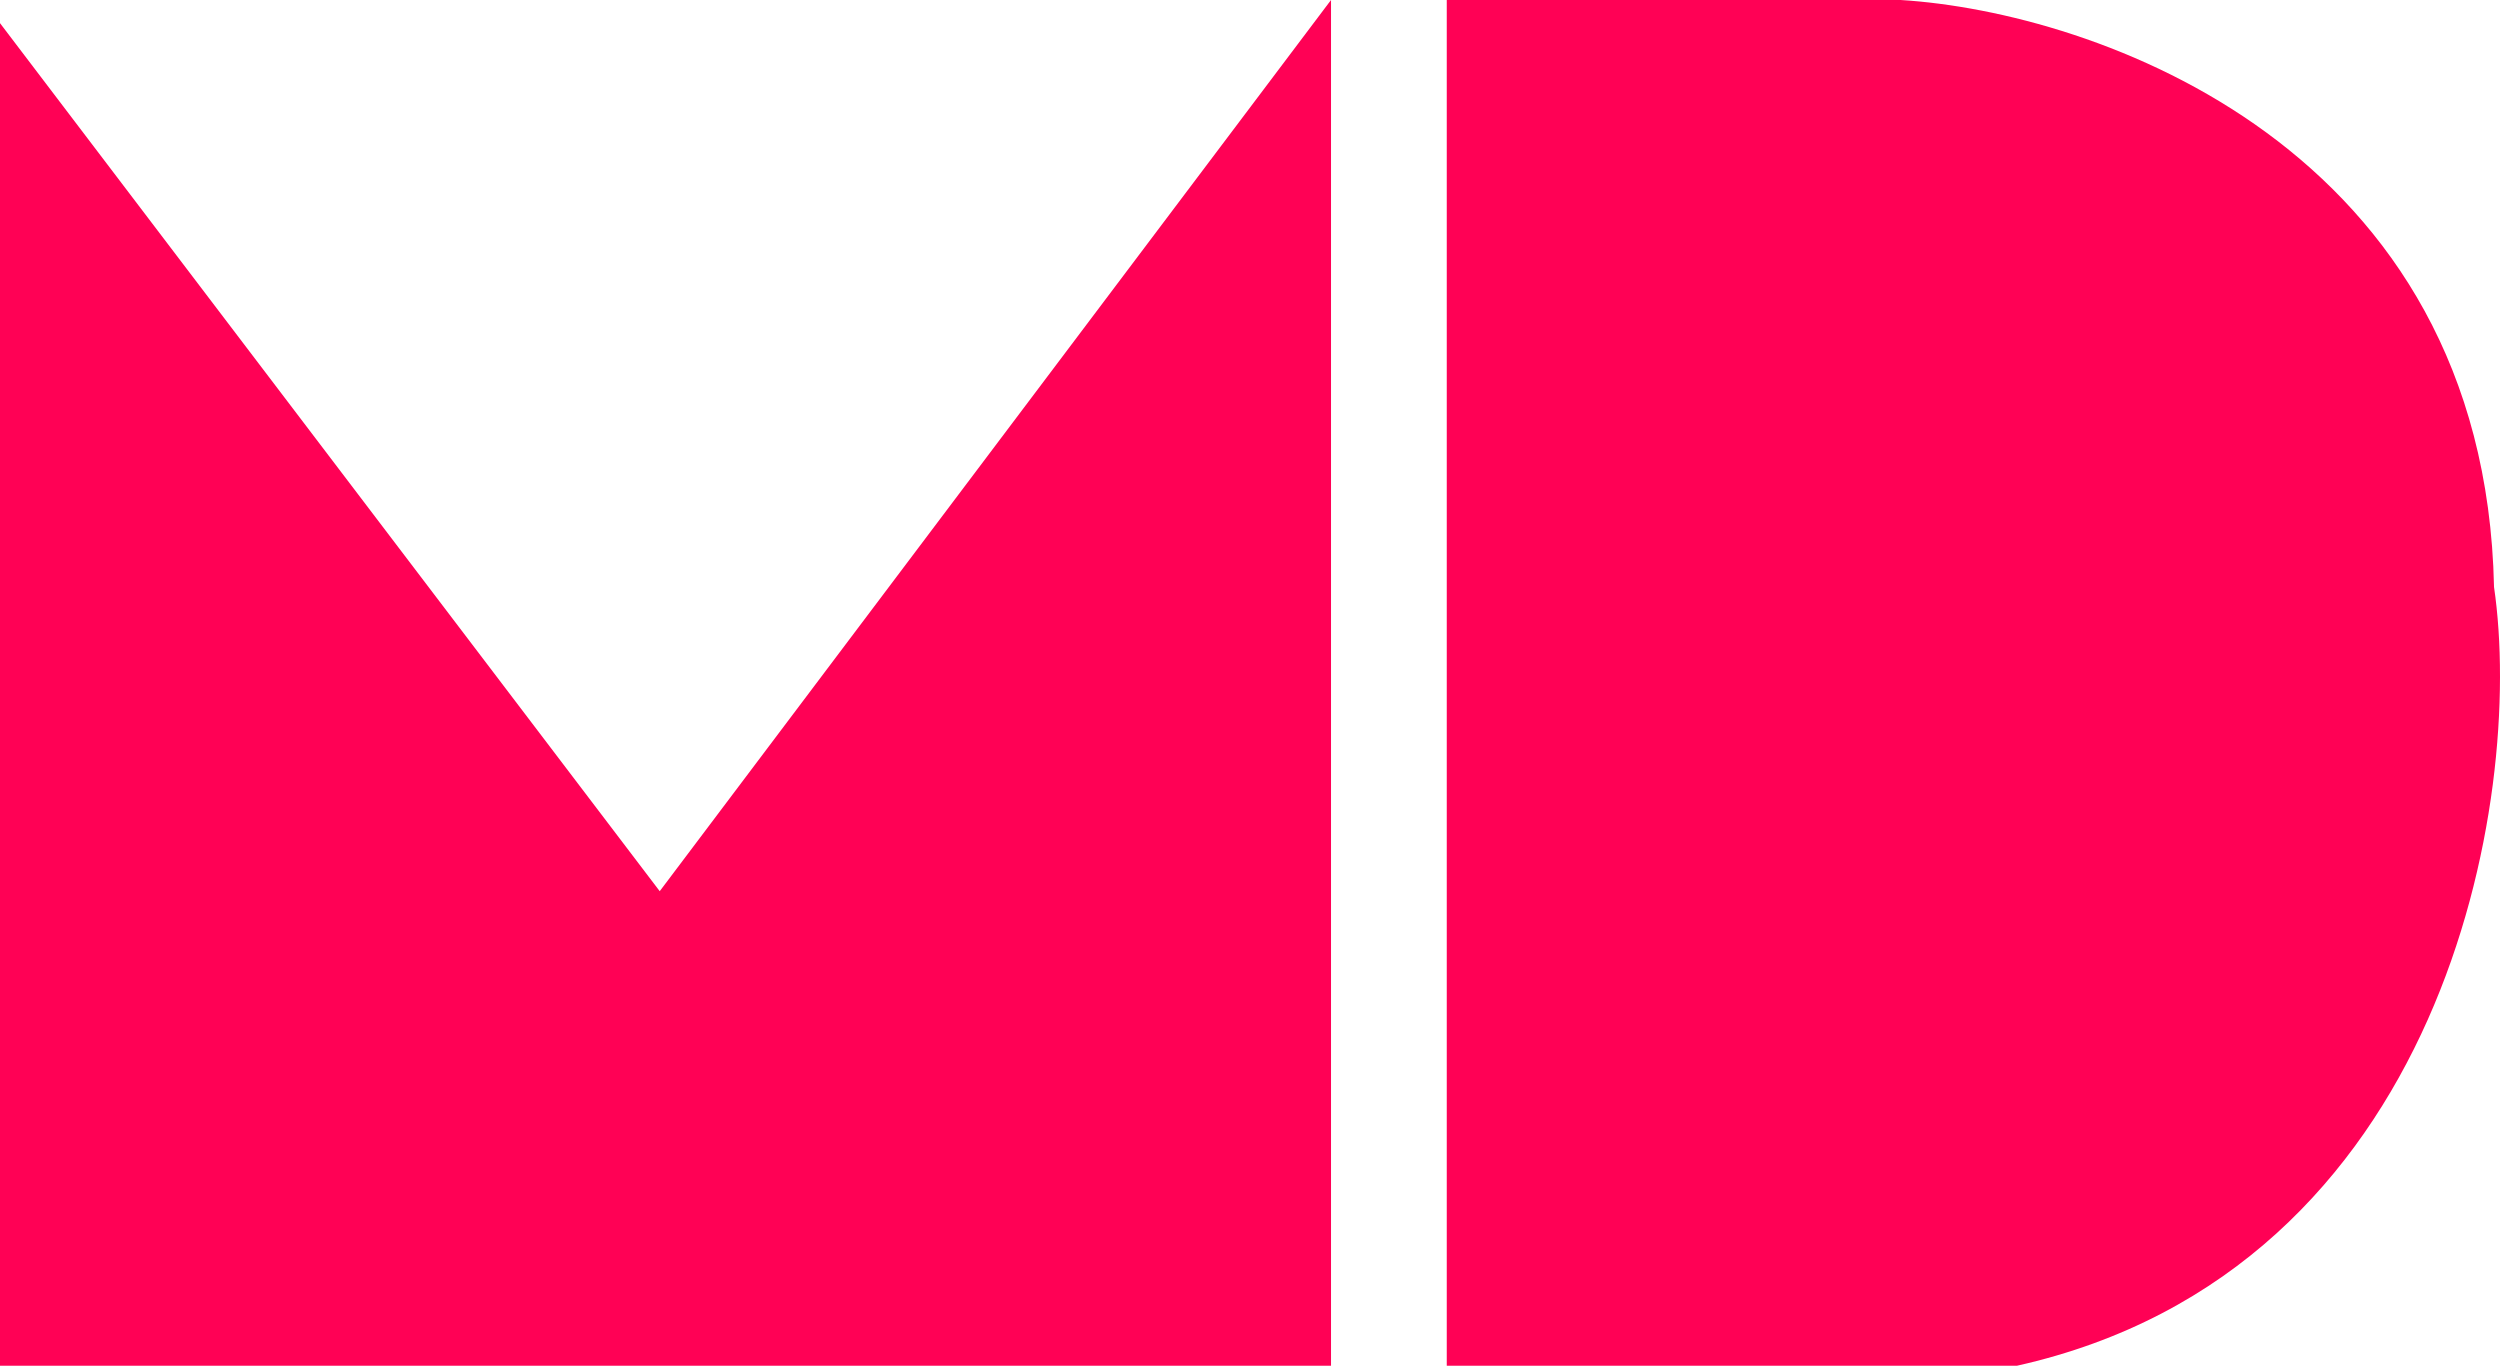
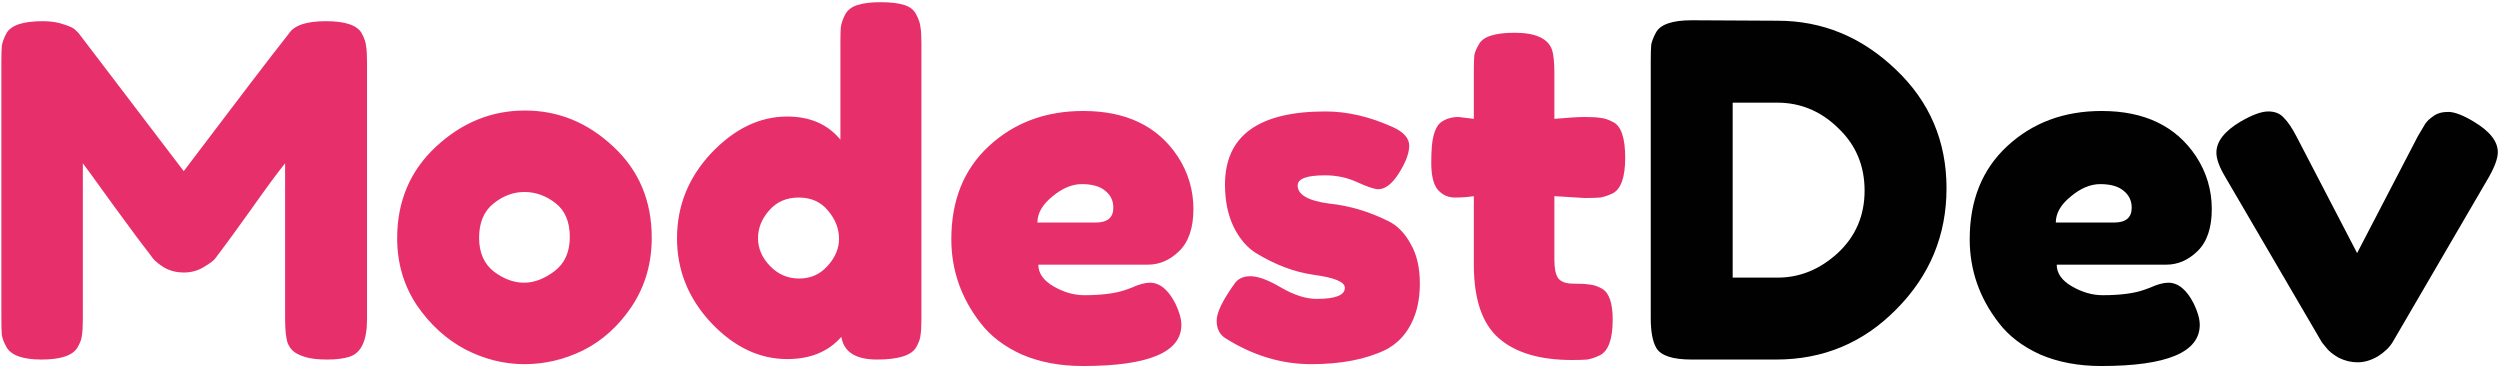
- <svg xmlns="http://www.w3.org/2000/svg" width="216" height="118" viewBox="0 0 216 118" fill="none">
-   <path d="M164.21 0H125V118H174.263C211.261 109.719 218.165 69.006 215.484 50.719C214.68 12.628 180.966 1.035 164.21 0Z" fill="#FF0155" />
-   <path d="M57 77L0 2V118H115V0L57 77Z" fill="#FF0155" />
+ <svg xmlns="http://www.w3.org/2000/svg" width="875" height="129" viewBox="0 0 875 129" fill="none">
+   <path d="M126.678 11.79C127.542 13.41 128.028 14.868 128.136 16.164C128.352 17.46 128.46 19.35 128.46 21.834V111.744C128.46 119.196 126.408 123.57 122.304 124.866C120.252 125.514 117.66 125.838 114.528 125.838C111.396 125.838 108.912 125.568 107.076 125.028C105.24 124.488 103.836 123.84 102.864 123.084C101.892 122.328 101.136 121.248 100.596 119.844C100.056 118.008 99.786 115.2 99.786 111.42V57.15C97.086 60.498 93.144 65.844 87.96 73.188C82.776 80.424 79.482 84.96 78.078 86.796C76.674 88.632 75.702 89.928 75.162 90.684C74.622 91.332 73.272 92.304 71.112 93.6C69.06 94.788 66.792 95.382 64.308 95.382C61.932 95.382 59.718 94.842 57.666 93.762C55.722 92.574 54.318 91.44 53.454 90.36L52.158 88.578C49.998 85.878 45.732 80.154 39.36 71.406C32.988 62.55 29.532 57.798 28.992 57.15V111.744C28.992 114.228 28.884 116.118 28.668 117.414C28.56 118.602 28.074 119.952 27.21 121.464C25.59 124.38 21.378 125.838 14.574 125.838C7.986 125.838 3.882 124.38 2.262 121.464C1.398 119.952 0.858 118.548 0.642 117.252C0.534 115.956 0.48 114.012 0.48 111.42V21.51C0.48 19.026 0.534 17.19 0.642 16.002C0.858 14.706 1.398 13.248 2.262 11.628C3.882 8.82 8.094 7.416 14.898 7.416C17.814 7.416 20.298 7.794 22.35 8.55C24.51 9.198 25.914 9.9 26.562 10.656L27.534 11.628L64.308 59.904C82.668 35.604 94.926 19.566 101.082 11.79C102.918 8.874 107.238 7.416 114.042 7.416C120.954 7.416 125.166 8.874 126.678 11.79ZM139.009 83.394C139.009 70.434 143.545 59.742 152.617 51.318C161.689 42.894 172.057 38.682 183.721 38.682C195.385 38.682 205.699 42.894 214.663 51.318C223.627 59.634 228.109 70.272 228.109 83.232C228.109 92.196 225.787 100.188 221.143 107.208C216.499 114.12 210.829 119.25 204.133 122.598C197.545 125.838 190.687 127.458 183.559 127.458C176.431 127.458 169.519 125.73 162.823 122.274C156.127 118.71 150.457 113.526 145.813 106.722C141.277 99.81 139.009 92.034 139.009 83.394ZM172.867 95.058C176.323 97.65 179.833 98.946 183.397 98.946C186.961 98.946 190.525 97.596 194.089 94.896C197.653 92.196 199.435 88.2 199.435 82.908C199.435 77.616 197.761 73.674 194.413 71.082C191.065 68.49 187.447 67.194 183.559 67.194C179.671 67.194 176.053 68.544 172.705 71.244C169.357 73.944 167.683 77.94 167.683 83.232C167.683 88.416 169.411 92.358 172.867 95.058ZM295.762 5.148C296.626 3.528 298.084 2.394 300.136 1.746C302.188 1.098 304.888 0.774 308.236 0.774C311.692 0.774 314.446 1.098 316.498 1.746C318.55 2.394 319.954 3.528 320.71 5.148C321.574 6.768 322.06 8.226 322.168 9.522C322.384 10.71 322.492 12.546 322.492 15.03V111.744C322.492 114.228 322.384 116.118 322.168 117.414C322.06 118.602 321.574 119.952 320.71 121.464C319.09 124.38 314.5 125.838 306.94 125.838C299.488 125.838 295.33 123.192 294.466 117.9C289.93 123.084 283.612 125.676 275.512 125.676C265.792 125.676 256.936 121.464 248.944 113.04C240.952 104.508 236.956 94.626 236.956 83.394C236.956 72.054 240.952 62.118 248.944 53.586C257.044 45.054 265.9 40.788 275.512 40.788C283.504 40.788 289.714 43.488 294.142 48.888V14.868C294.142 12.384 294.196 10.548 294.304 9.36C294.52 8.064 295.006 6.66 295.762 5.148ZM269.518 93.114C272.326 96.03 275.728 97.488 279.724 97.488C283.72 97.488 287.014 96.03 289.606 93.114C292.306 90.198 293.656 87.012 293.656 83.556C293.656 79.992 292.36 76.698 289.768 73.674C287.284 70.65 283.882 69.138 279.562 69.138C275.242 69.138 271.786 70.65 269.194 73.674C266.602 76.59 265.306 79.83 265.306 83.394C265.306 86.958 266.71 90.198 269.518 93.114ZM417.692 73.188C417.692 79.776 416.018 84.69 412.67 87.93C409.43 91.062 405.812 92.628 401.816 92.628H363.422C363.422 95.652 365.204 98.19 368.768 100.242C372.332 102.294 375.896 103.32 379.46 103.32C385.724 103.32 390.638 102.672 394.202 101.376L395.984 100.728C398.576 99.54 400.736 98.946 402.464 98.946C405.92 98.946 408.89 101.376 411.374 106.236C412.778 109.152 413.48 111.636 413.48 113.688C413.48 123.3 401.978 128.106 378.974 128.106C370.982 128.106 363.854 126.756 357.59 124.056C351.434 121.248 346.628 117.576 343.172 113.04C336.368 104.292 332.966 94.518 332.966 83.718C332.966 70.11 337.34 59.256 346.088 51.156C354.944 42.948 365.96 38.844 379.136 38.844C394.148 38.844 405.164 44.136 412.184 54.72C415.856 60.336 417.692 66.492 417.692 73.188ZM383.51 77.886C387.614 77.886 389.666 76.158 389.666 72.702C389.666 70.218 388.694 68.22 386.75 66.708C384.914 65.196 382.214 64.44 378.65 64.44C375.194 64.44 371.738 65.898 368.282 68.814C364.826 71.622 363.098 74.646 363.098 77.886H383.51ZM428.909 118.386C426.857 117.09 425.831 115.038 425.831 112.23C425.831 109.422 427.883 105.156 431.987 99.432C433.175 97.596 435.065 96.678 437.657 96.678C440.357 96.678 443.975 98.028 448.511 100.728C453.047 103.32 457.151 104.616 460.823 104.616C467.411 104.616 470.705 103.32 470.705 100.728C470.705 98.676 467.087 97.164 459.851 96.192C453.047 95.22 446.297 92.682 439.601 88.578C436.469 86.634 433.877 83.61 431.825 79.506C429.773 75.294 428.747 70.326 428.747 64.602C428.747 47.538 440.465 39.006 463.901 39.006C471.569 39.006 479.453 40.842 487.553 44.514C491.333 46.242 493.223 48.402 493.223 50.994C493.223 53.586 492.035 56.772 489.659 60.552C487.283 64.332 484.853 66.222 482.369 66.222C481.073 66.222 478.643 65.412 475.079 63.792C471.623 62.172 467.843 61.362 463.739 61.362C457.367 61.362 454.181 62.55 454.181 64.926C454.181 68.166 457.853 70.272 465.197 71.244C472.325 72 479.237 74.052 485.933 77.4C489.065 78.912 491.657 81.558 493.709 85.338C495.869 89.01 496.949 93.654 496.949 99.27C496.949 104.886 495.869 109.692 493.709 113.688C491.657 117.576 488.741 120.492 484.961 122.436C478.049 125.784 469.355 127.458 458.879 127.458C448.511 127.458 438.521 124.434 428.909 118.386ZM554.562 69.3L544.032 68.652V91.008C544.032 93.924 544.464 96.03 545.328 97.326C546.3 98.622 548.028 99.27 550.512 99.27C553.104 99.27 555.048 99.378 556.344 99.594C557.748 99.702 559.206 100.188 560.718 101.052C563.202 102.456 564.444 106.074 564.444 111.906C564.444 118.71 562.932 122.868 559.908 124.38C558.288 125.136 556.83 125.622 555.534 125.838C554.346 125.946 552.564 126 550.188 126C538.956 126 530.424 123.462 524.592 118.386C518.76 113.31 515.844 104.724 515.844 92.628V68.652C513.792 68.976 511.578 69.138 509.202 69.138C506.826 69.138 504.828 68.22 503.208 66.384C501.696 64.548 500.94 61.416 500.94 56.988C500.94 52.56 501.21 49.374 501.75 47.43C502.29 45.378 503.046 43.92 504.018 43.056C505.746 41.652 507.906 40.95 510.498 40.95L515.844 41.598V24.912C515.844 22.428 515.898 20.592 516.006 19.404C516.222 18.216 516.762 16.92 517.626 15.516C519.03 12.816 523.188 11.466 530.1 11.466C537.444 11.466 541.818 13.464 543.222 17.46C543.762 19.188 544.032 21.942 544.032 25.722V41.598C548.784 41.166 552.348 40.95 554.724 40.95C557.208 40.95 559.044 41.058 560.232 41.274C561.528 41.382 562.986 41.868 564.606 42.732C567.414 44.136 568.818 48.294 568.818 55.206C568.818 62.01 567.36 66.168 564.444 67.68C562.824 68.436 561.366 68.922 560.07 69.138C558.882 69.246 557.046 69.3 554.562 69.3Z" fill="#E72F6C" />
+   <path d="M592.181 7.092L622.151 7.254C637.811 7.254 651.581 12.924 663.461 24.264C675.341 35.496 681.281 49.374 681.281 65.898C681.281 82.314 675.449 96.408 663.785 108.18C652.229 119.952 638.189 125.838 621.665 125.838H592.019C585.431 125.838 581.327 124.488 579.707 121.788C578.411 119.52 577.763 116.064 577.763 111.42V21.348C577.763 18.756 577.817 16.866 577.925 15.678C578.141 14.49 578.681 13.086 579.545 11.466C581.057 8.55 585.269 7.092 592.181 7.092ZM622.151 97.164C629.927 97.164 636.947 94.302 643.211 88.578C649.475 82.746 652.607 75.456 652.607 66.708C652.607 57.96 649.529 50.67 643.373 44.838C637.325 38.898 630.197 35.928 621.989 35.928H606.437V97.164H622.151ZM774.124 73.188C774.124 79.776 772.45 84.69 769.102 87.93C765.862 91.062 762.244 92.628 758.248 92.628H719.854C719.854 95.652 721.636 98.19 725.2 100.242C728.764 102.294 732.328 103.32 735.892 103.32C742.156 103.32 747.07 102.672 750.634 101.376L752.416 100.728C755.008 99.54 757.168 98.946 758.896 98.946C762.352 98.946 765.322 101.376 767.806 106.236C769.21 109.152 769.912 111.636 769.912 113.688C769.912 123.3 758.41 128.106 735.406 128.106C727.414 128.106 720.286 126.756 714.022 124.056C707.866 121.248 703.06 117.576 699.604 113.04C692.8 104.292 689.398 94.518 689.398 83.718C689.398 70.11 693.772 59.256 702.52 51.156C711.376 42.948 722.392 38.844 735.568 38.844C750.58 38.844 761.596 44.136 768.616 54.72C772.288 60.336 774.124 66.492 774.124 73.188ZM739.942 77.886C744.046 77.886 746.098 76.158 746.098 72.702C746.098 70.218 745.126 68.22 743.182 66.708C741.346 65.196 738.646 64.44 735.082 64.44C731.626 64.44 728.17 65.898 724.714 68.814C721.258 71.622 719.53 74.646 719.53 77.886H739.942ZM865.811 42.57C871.427 45.918 874.235 49.482 874.235 53.262C874.235 55.422 873.155 58.392 870.995 62.172L837.461 119.682C836.381 121.518 834.653 123.192 832.277 124.704C829.901 126.108 827.525 126.81 825.149 126.81C822.881 126.81 820.667 126.27 818.507 125.19C816.455 124.002 814.997 122.814 814.133 121.626L812.675 119.844L778.979 62.172C776.819 58.608 775.739 55.692 775.739 53.424C775.739 49.536 778.547 45.918 784.163 42.57C788.267 40.194 791.507 39.006 793.883 39.006C796.259 39.006 798.095 39.762 799.391 41.274C800.795 42.678 802.253 44.838 803.765 47.754L824.987 88.578L846.209 47.754C847.397 45.702 848.261 44.244 848.801 43.38C849.449 42.408 850.421 41.49 851.717 40.626C853.013 39.654 854.741 39.168 856.901 39.168C859.061 39.168 862.031 40.302 865.811 42.57Z" fill="#010101" />
</svg>
